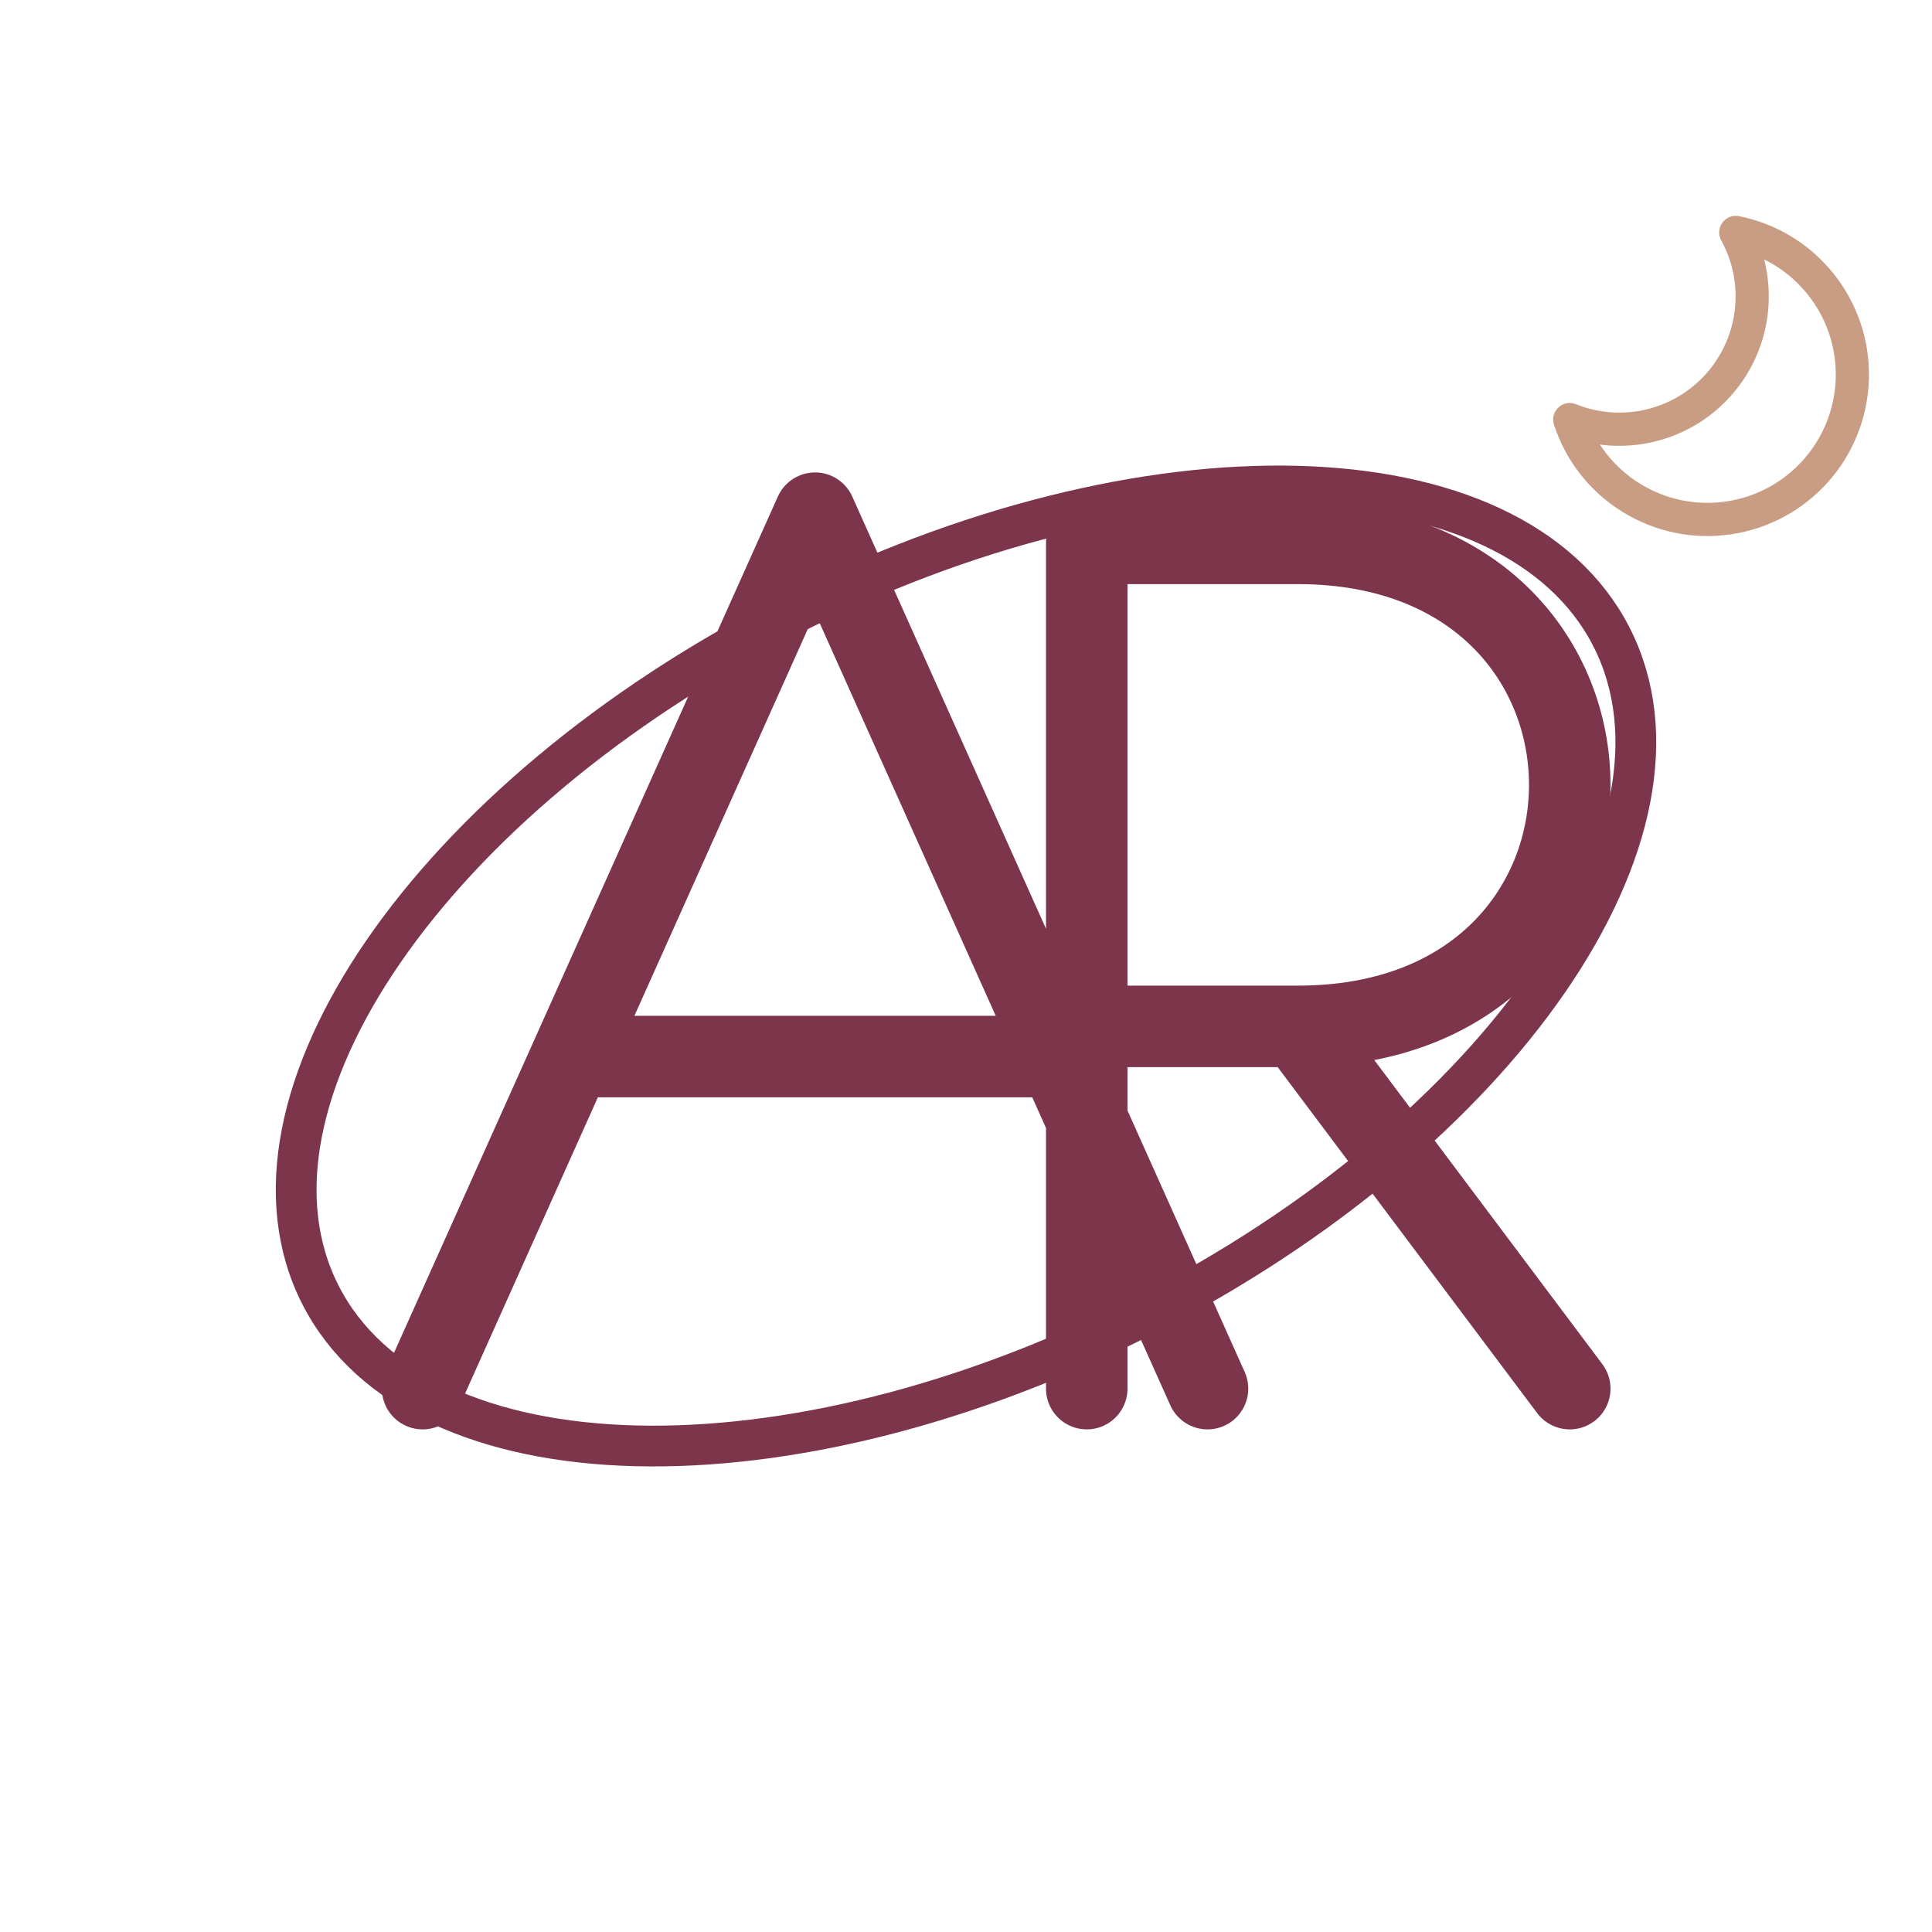
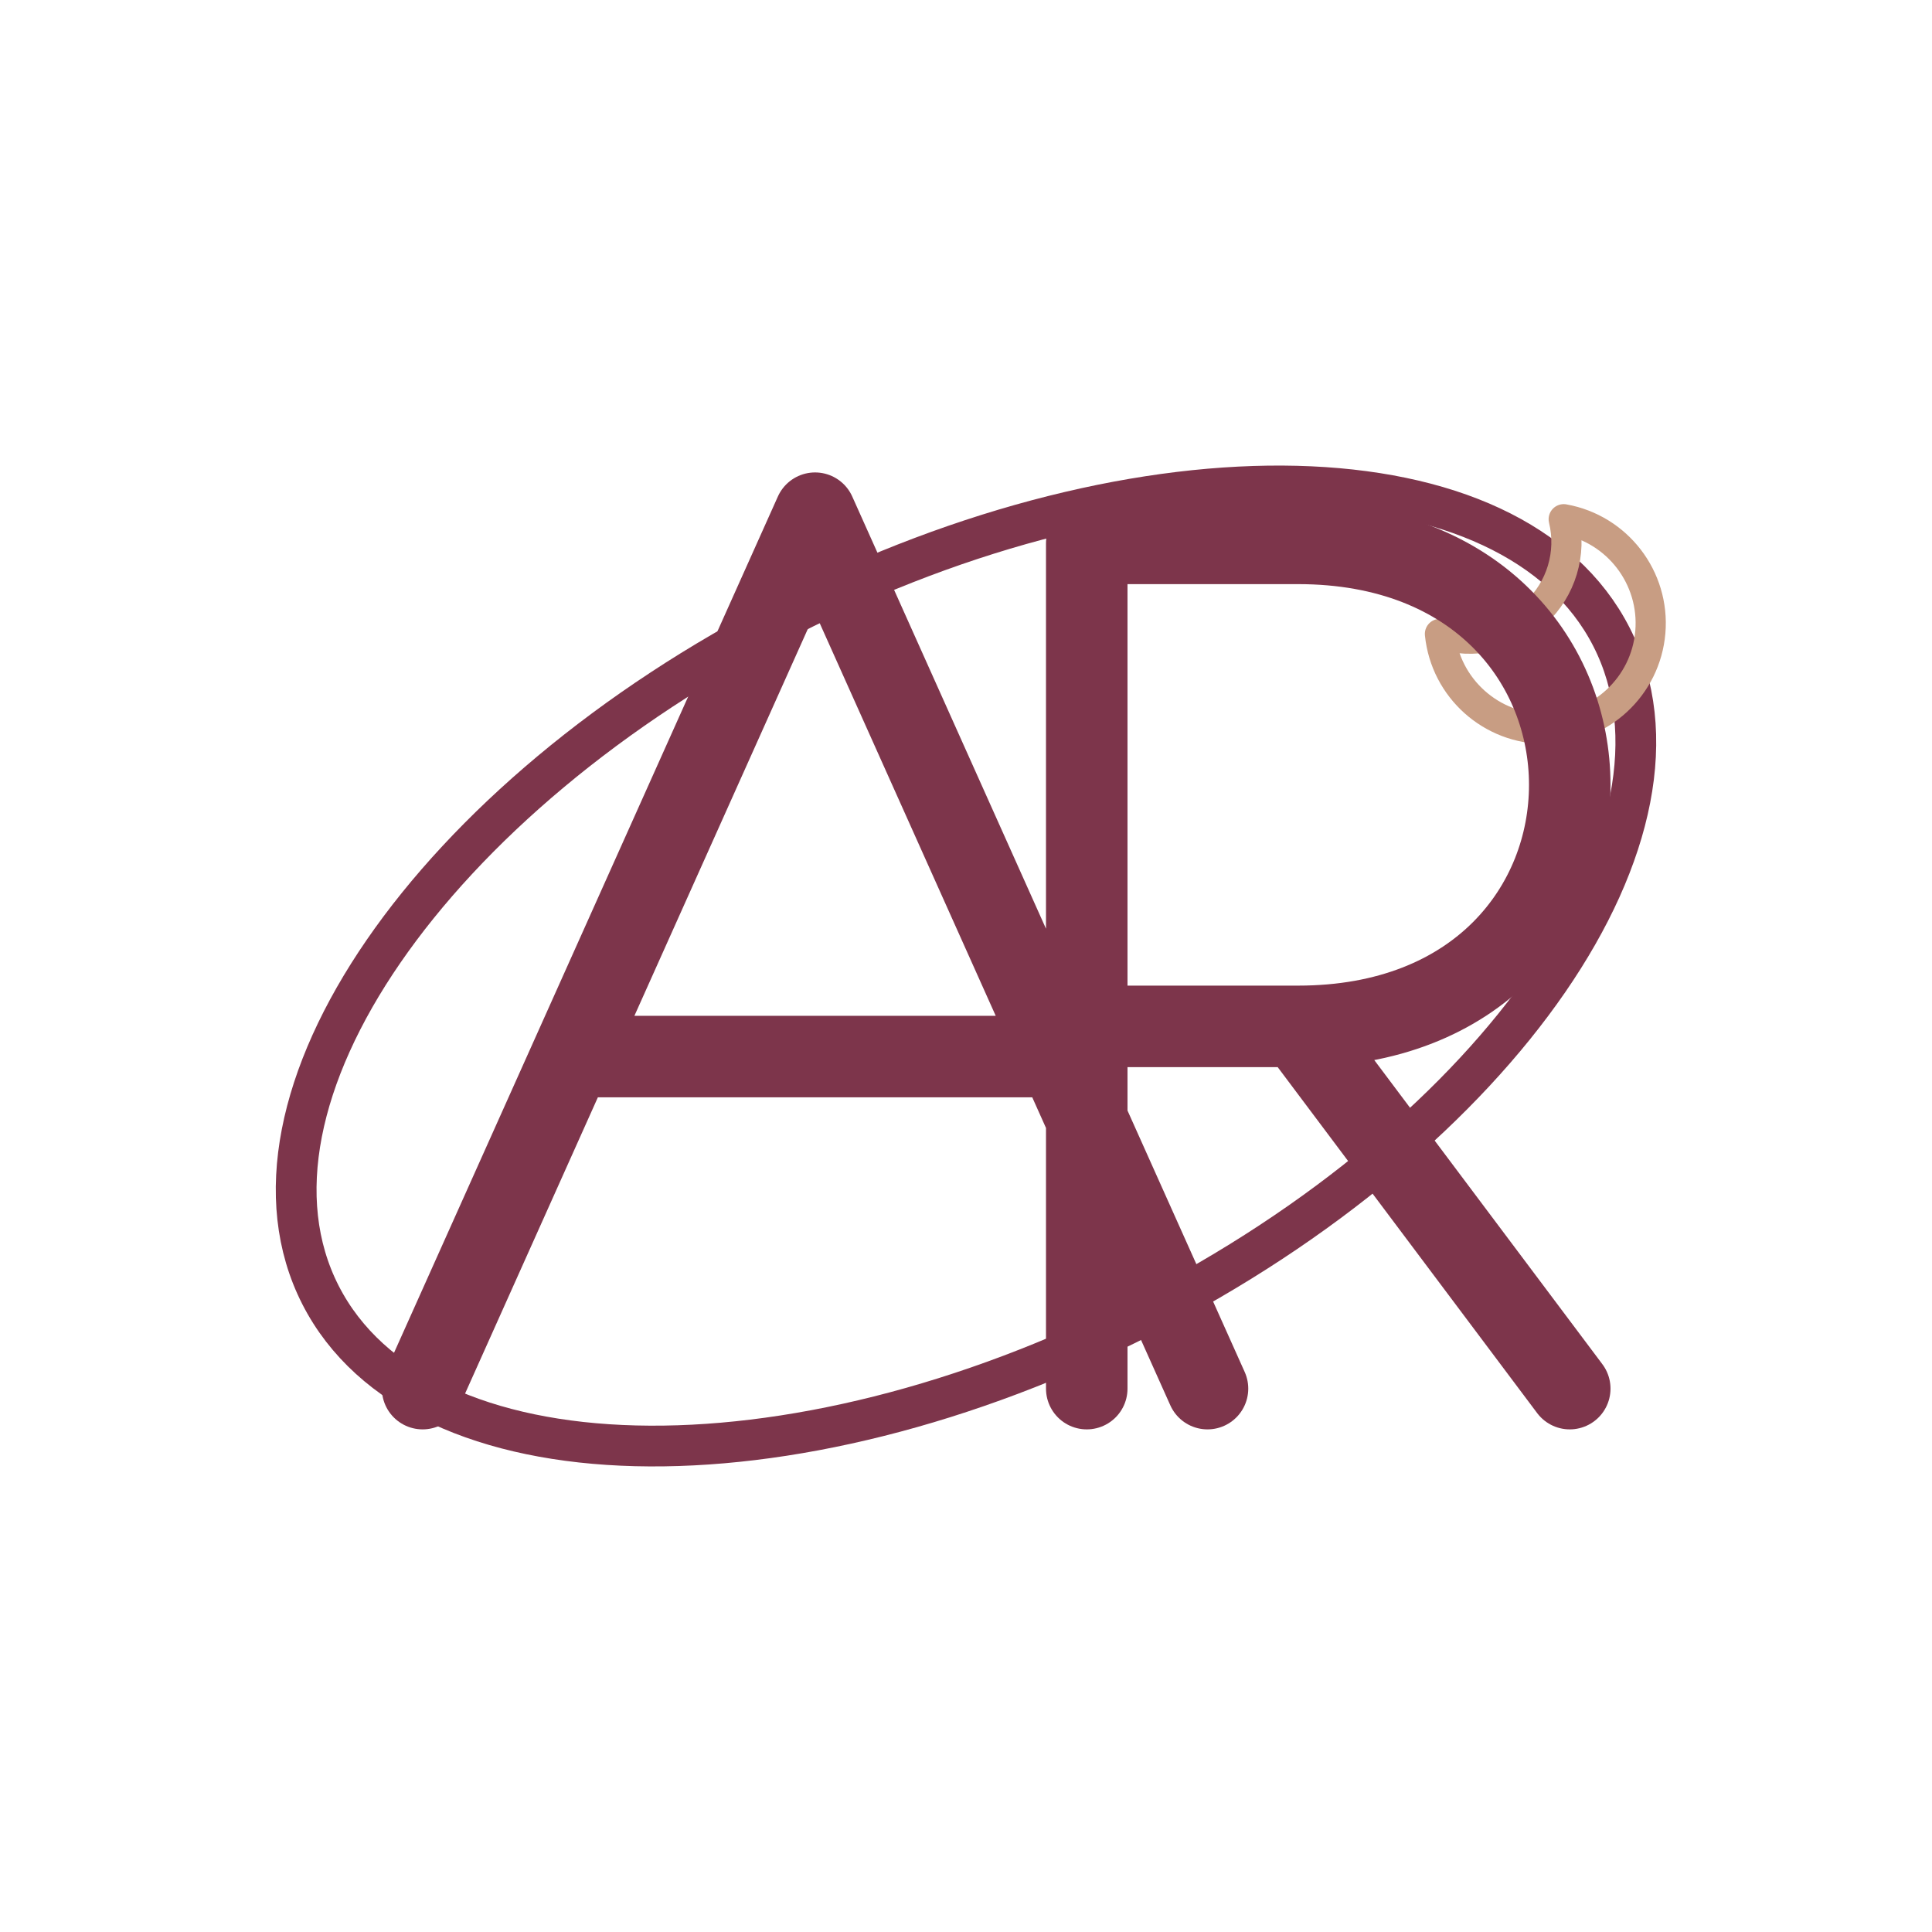
<svg xmlns="http://www.w3.org/2000/svg" width="64" height="64" viewBox="0 0 64 64" role="img" aria-labelledby="title desc">
  <ellipse cx="32" cy="32" rx="24" ry="13" transform="rotate(-27 32 32)" fill="none" stroke="#7d354b" stroke-width="1.35" />
-   <path d="M57.5 7.7A4.8 4.8 0 1 1 52 13.9 4.4 4.4 0 0 0 57.5 7.7Z" fill="none" stroke="#c89d83" stroke-width="1.1" stroke-linecap="round" stroke-linejoin="round" />
+   <path d="M51.8 17.2A3.5 3.5 0 1 1 47.7 21a3.2 3.2 0 0 0 4.1-3.8Z" fill="none" stroke="#c89d83" stroke-width="1" stroke-linecap="round" stroke-linejoin="round" />
  <g fill="none" stroke="#7d354b" stroke-width="2.7" stroke-linecap="round" stroke-linejoin="round">
    <path d="m14 46 13-29 13 29M19 35h16M36 46V18h7c12 0 12 16 0 16h-7m7 0 9 12" />
  </g>
</svg>
